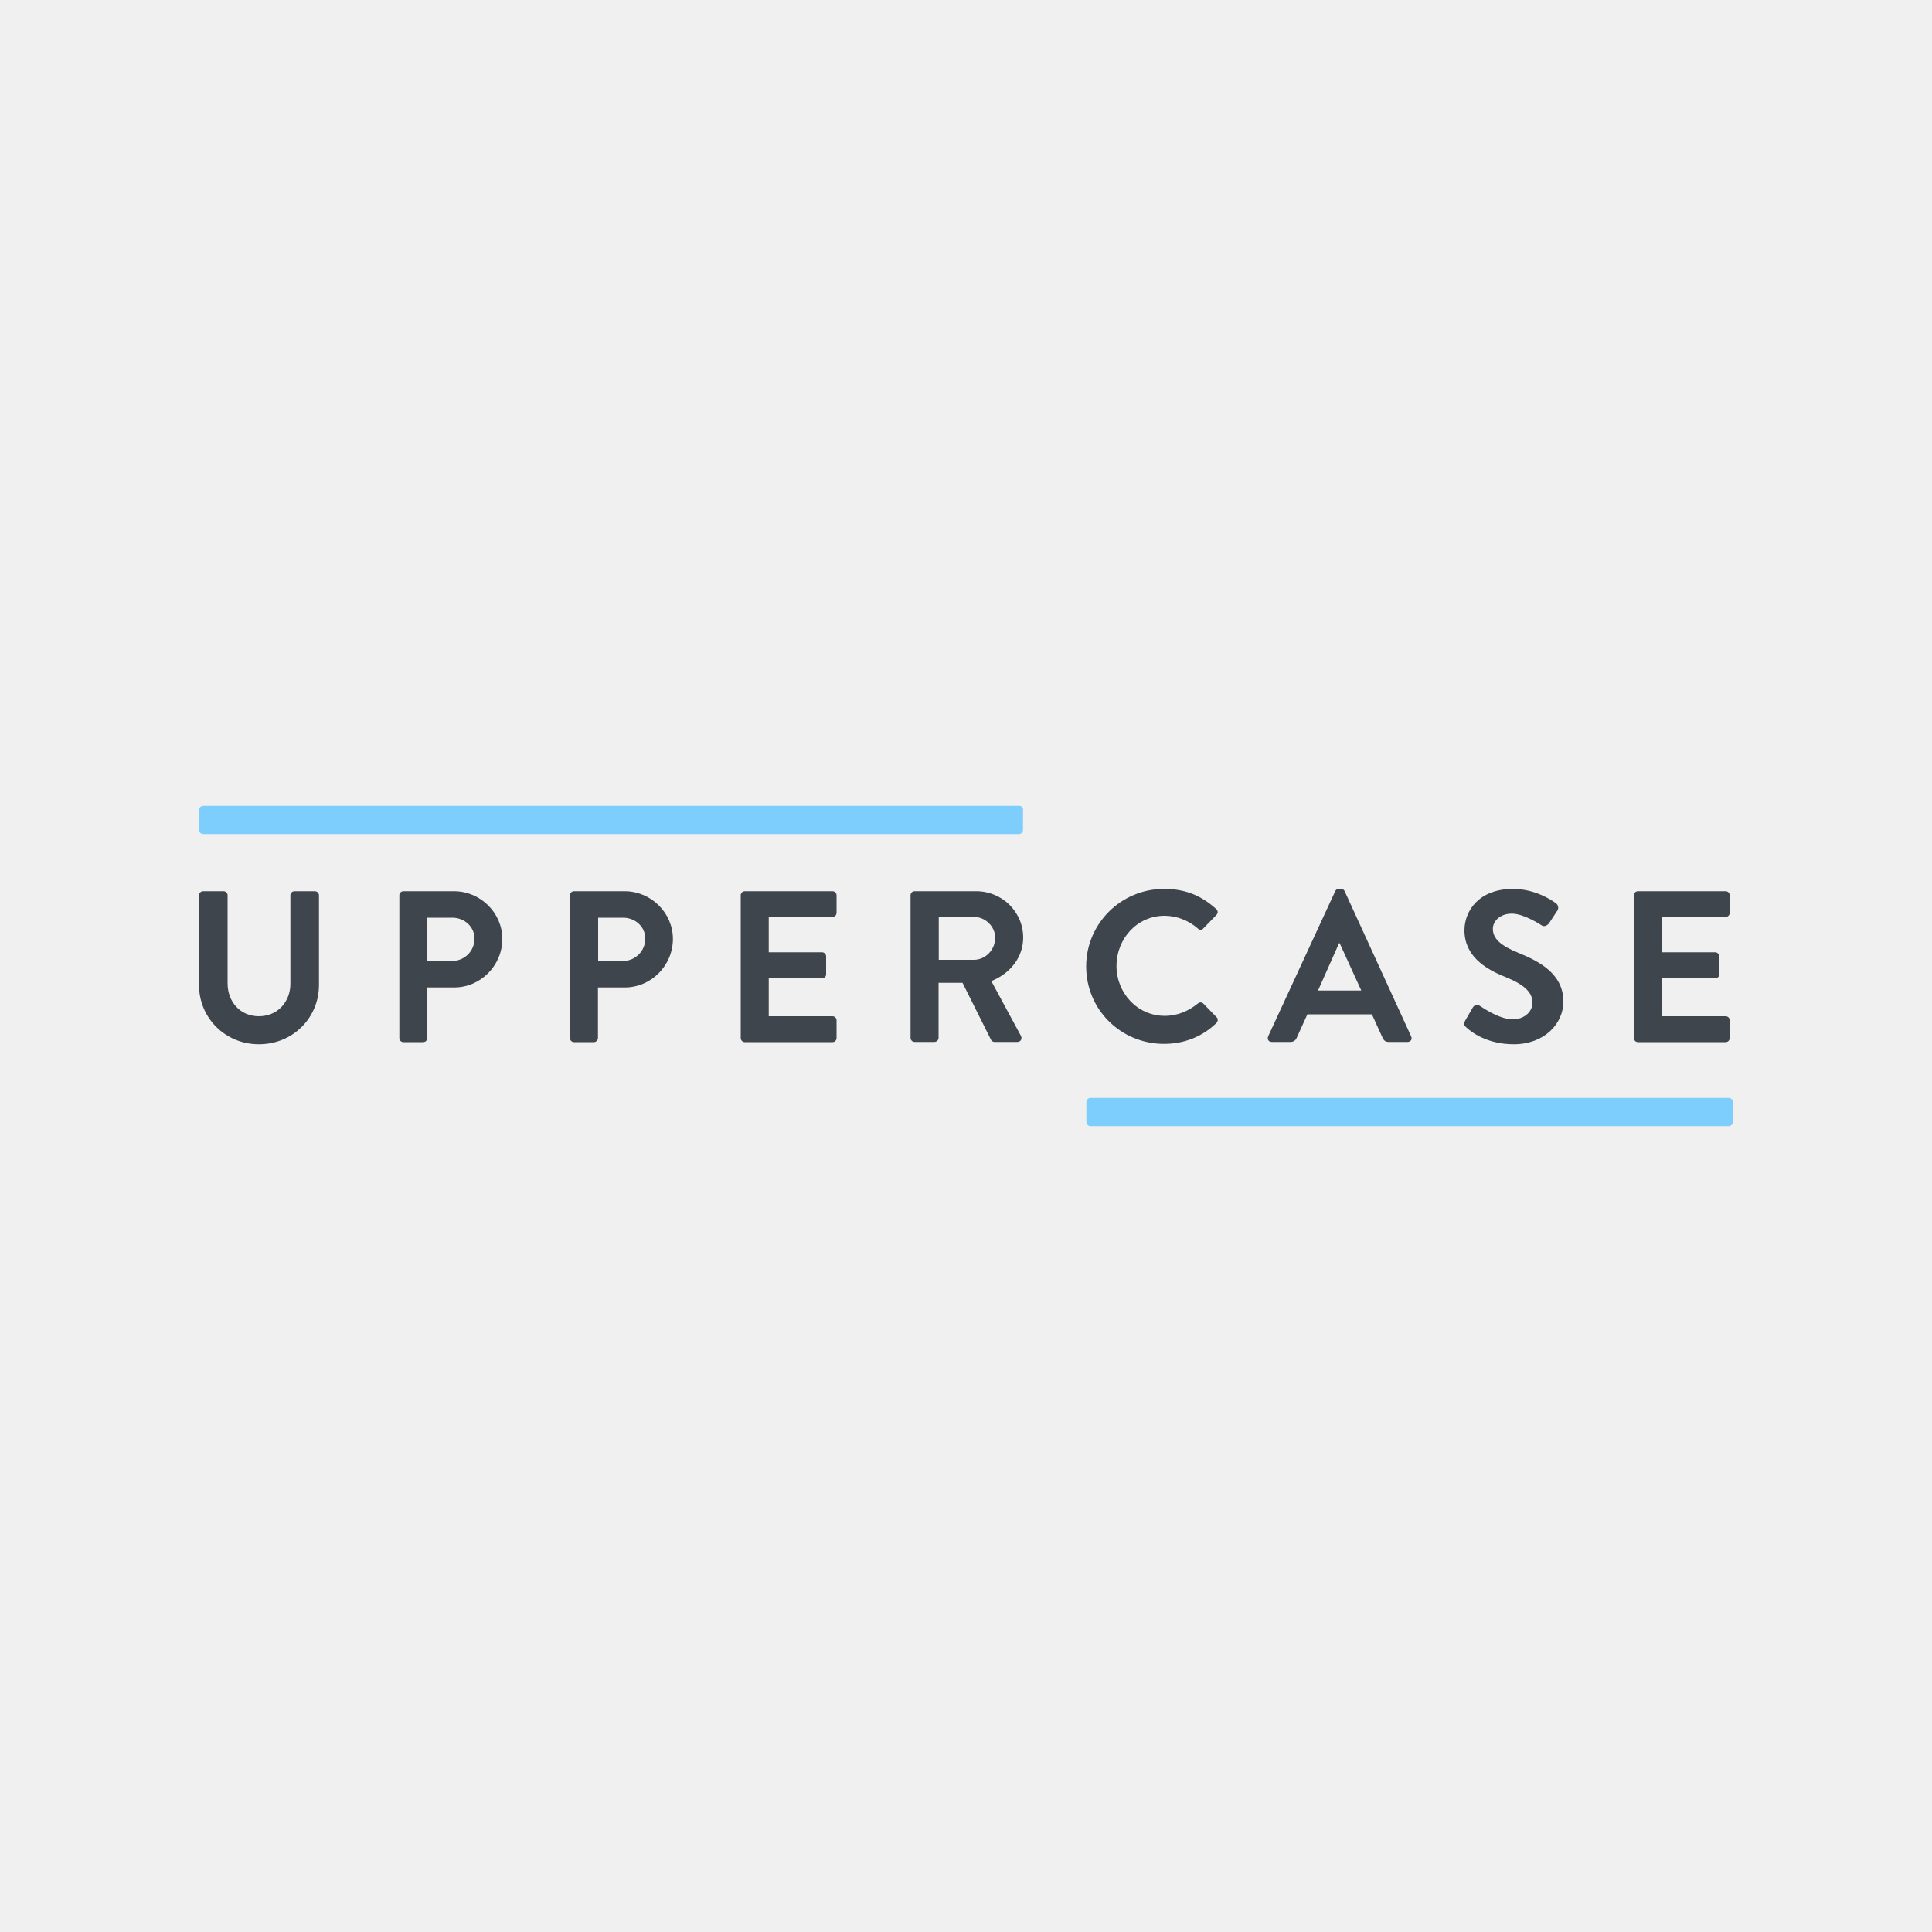
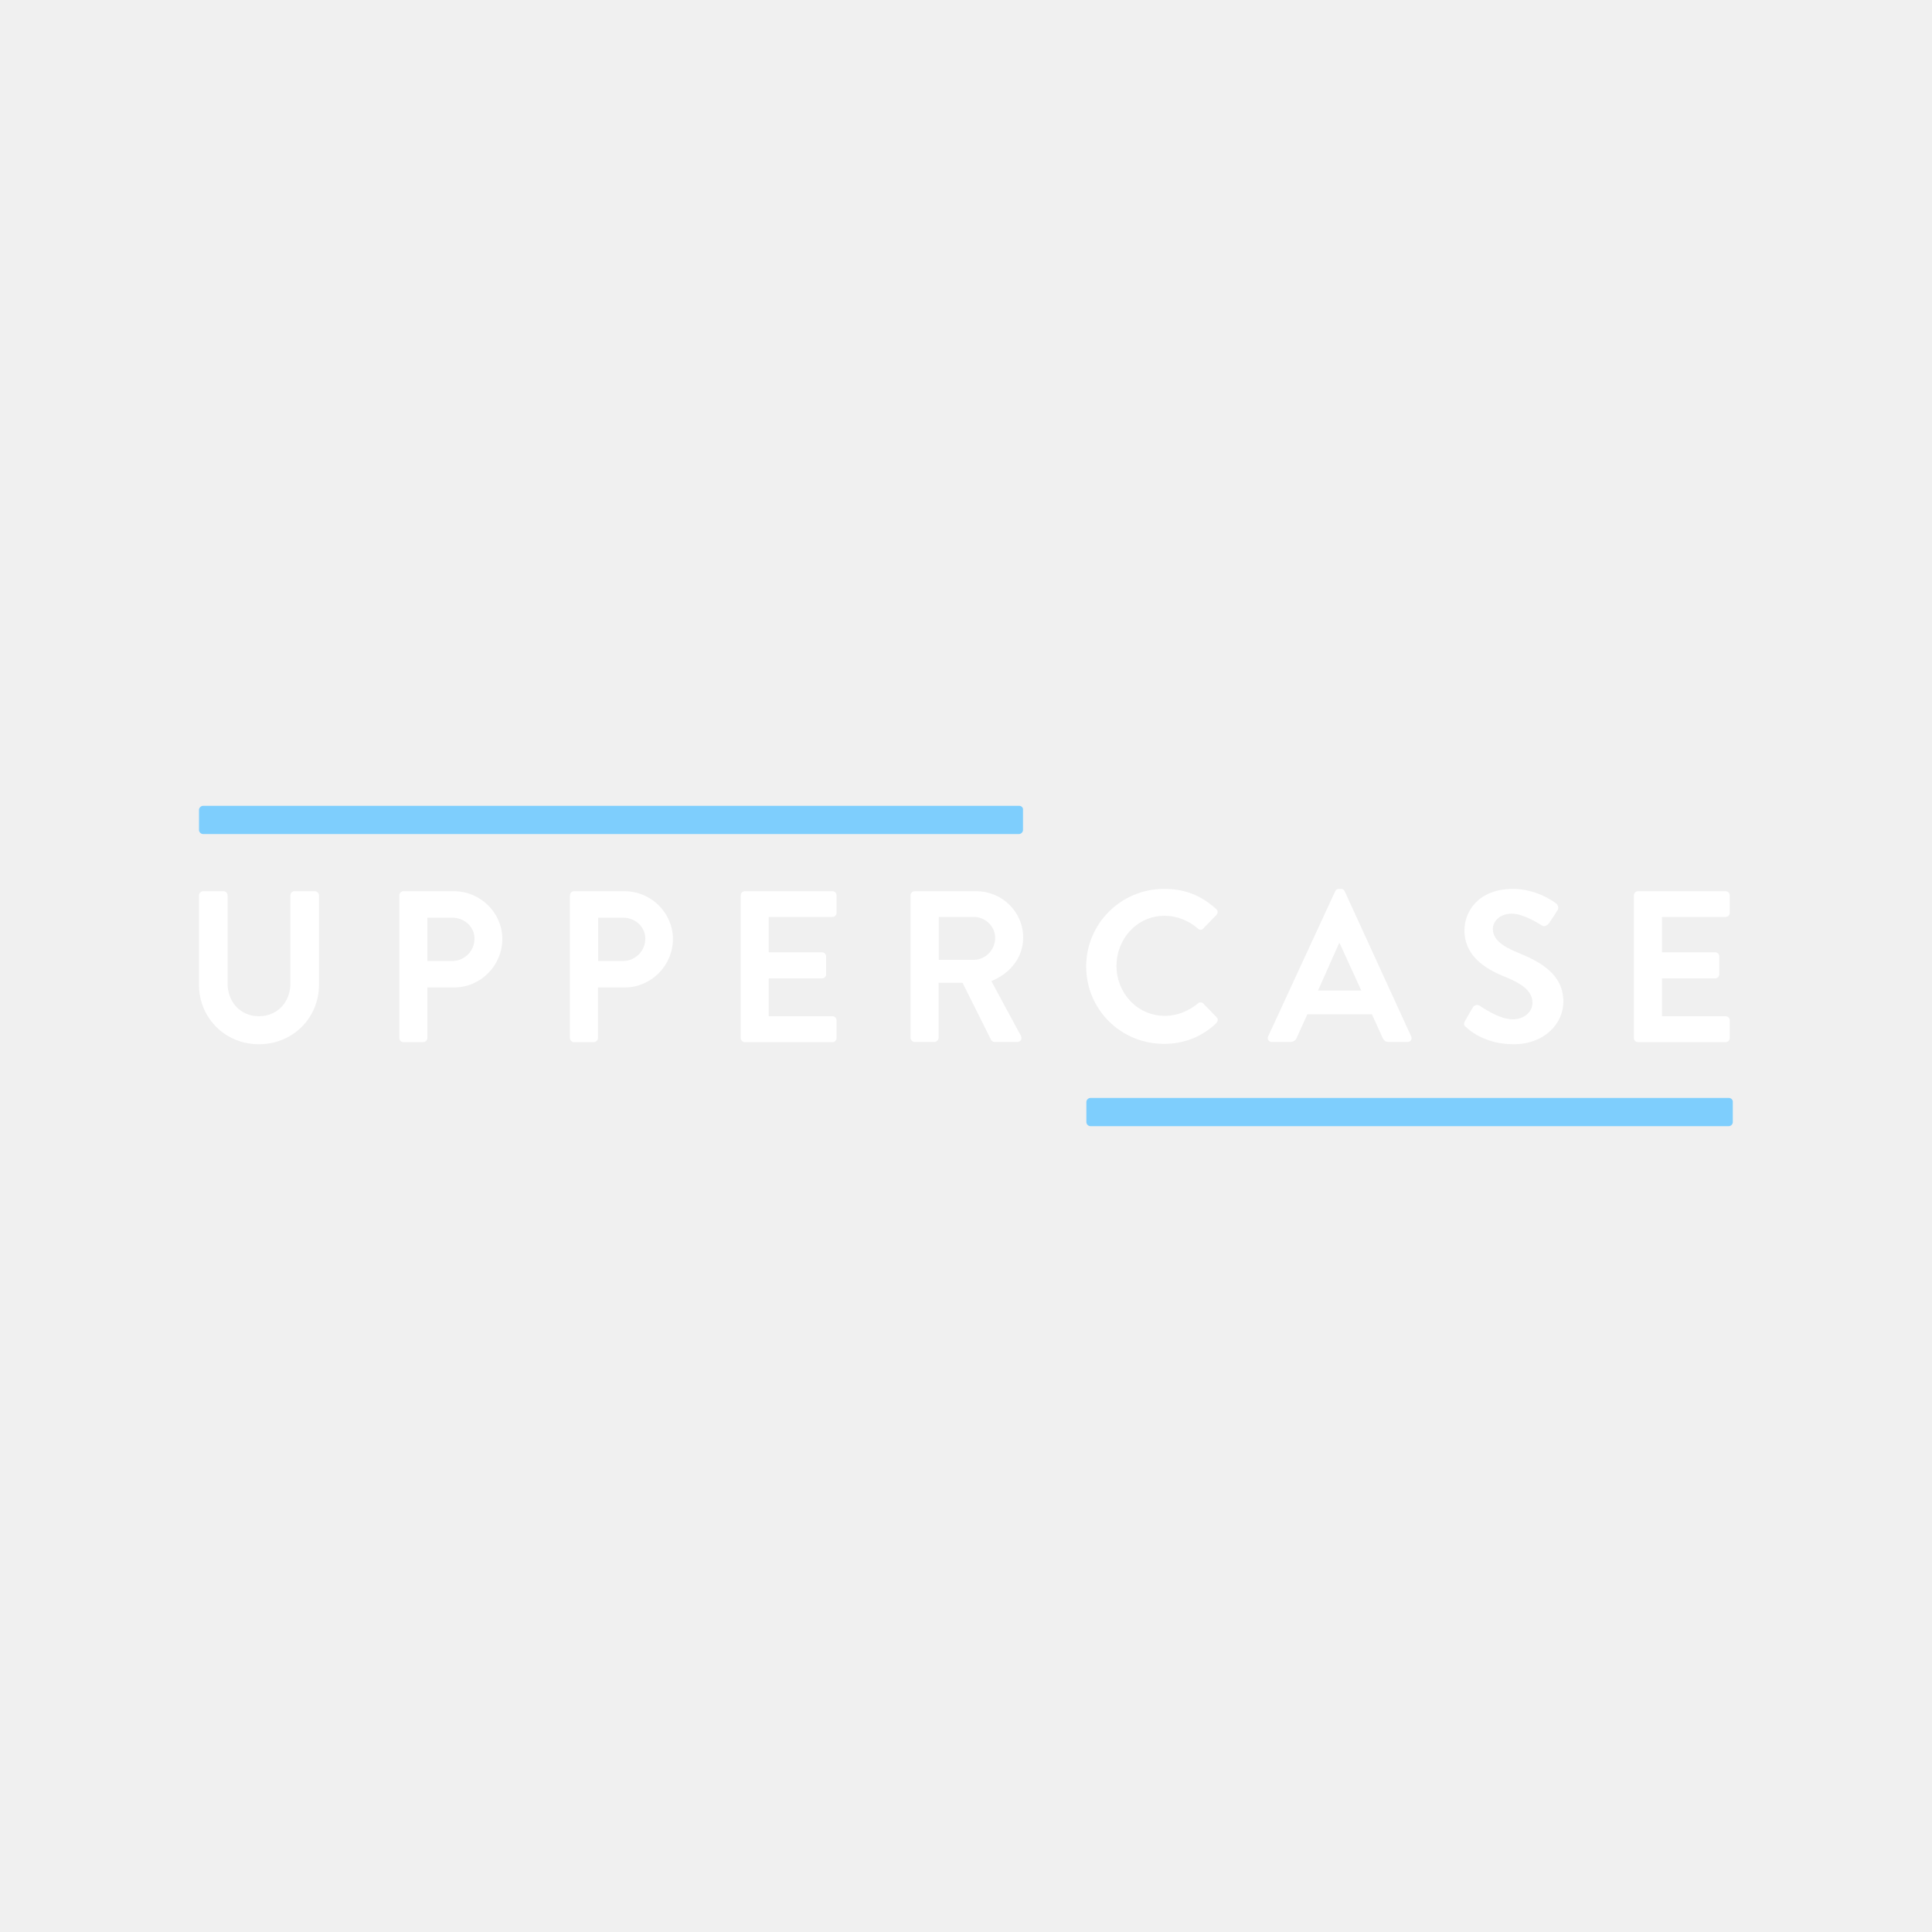
<svg xmlns="http://www.w3.org/2000/svg" version="1.1" id="Layer_1" x="0px" y="0px" viewBox="0 0 1000 1000" style="enable-background:new 0 0 1000 1000;" xml:space="preserve">
  <style type="text/css">
- 	.st0{fill:#3E454C;}
+ 	.st0{fill:#FFFFFF;}
	.st1{fill:#7ECEFD;}
</style>
  <g>
-     <g>
-       <path class="st0" d="M103,463.4c0-1.1,1-2.1,2.1-2.1h10.6c1.2,0,2.1,1,2.1,2.1V509c0,9.5,6.5,17,16.2,17s16.3-7.5,16.3-16.8v-45.8    c0-1.1,0.9-2.1,2.1-2.1H163c1.1,0,2.1,1,2.1,2.1v46.4c0,17-13.5,30.7-31.1,30.7c-17.5,0-31-13.7-31-30.7V463.4z" />
-       <path class="st0" d="M206.7,463.4c0-1.1,0.9-2.1,2.1-2.1H235c13.7,0,25,11.2,25,24.7c0,13.8-11.3,25.1-24.9,25.1h-13.9v26.2    c0,1.1-1,2.1-2.1,2.1h-10.3c-1.2,0-2.1-1-2.1-2.1V463.4z M234.1,497.4c6.2,0,11.5-5,11.5-11.6c0-6.1-5.2-10.8-11.5-10.8h-12.9    v22.4H234.1z" />
-       <path class="st0" d="M295,463.4c0-1.1,0.9-2.1,2.1-2.1h26.2c13.7,0,25,11.2,25,24.7c0,13.8-11.3,25.1-24.9,25.1h-13.9v26.2    c0,1.1-1,2.1-2.1,2.1h-10.3c-1.2,0-2.1-1-2.1-2.1V463.4z M322.5,497.4c6.2,0,11.5-5,11.5-11.6c0-6.1-5.2-10.8-11.5-10.8h-12.9    v22.4H322.5z" />
-       <path class="st0" d="M383.4,463.4c0-1.1,0.9-2.1,2.1-2.1h45.4c1.2,0,2.1,1,2.1,2.1v9.1c0,1.1-0.9,2.1-2.1,2.1h-33v18.3h27.6    c1.1,0,2.1,1,2.1,2.1v9.3c0,1.2-1,2.1-2.1,2.1h-27.6V526h33c1.2,0,2.1,1,2.1,2.1v9.2c0,1.1-0.9,2.1-2.1,2.1h-45.4    c-1.2,0-2.1-1-2.1-2.1V463.4z" />
-       <path class="st0" d="M471.3,463.4c0-1.1,0.9-2.1,2.1-2.1h31.9c13.4,0,24.3,10.7,24.3,24c0,10.3-6.8,18.6-16.5,22.5l15.3,28.3    c0.8,1.5,0,3.2-1.9,3.2h-11.7c-1,0-1.6-0.6-1.8-1l-14.8-29.6h-12.4v28.5c0,1.1-1,2.1-2.1,2.1h-10.3c-1.2,0-2.1-1-2.1-2.1V463.4z     M504.1,496.8c5.9,0,11-5.1,11-11.4c0-5.9-5.1-10.8-11-10.8h-18.2v22.2H504.1z" />
-       <path class="st0" d="M602.5,460.1c11.3,0,19.4,3.6,27,10.4c1,0.9,1,2.2,0.1,3.1l-6.8,7c-0.8,0.9-1.9,0.9-2.8,0    c-4.7-4.1-10.9-6.6-17.2-6.6c-14.3,0-24.9,11.9-24.9,26c0,13.9,10.7,25.8,25,25.8c6.7,0,12.4-2.6,17.1-6.4c0.9-0.8,2.1-0.7,2.8,0    l6.9,7.1c0.9,0.8,0.7,2.2-0.1,3c-7.6,7.4-17.2,10.8-27.1,10.8c-22.3,0-40.3-17.7-40.3-40.1C562.2,478.1,580.2,460.1,602.5,460.1z" />
-       <path class="st0" d="M656.4,536.4l34.7-75.1c0.3-0.7,0.9-1.2,1.9-1.2h1.1c1.1,0,1.6,0.6,1.9,1.2l34.4,75.1    c0.7,1.5-0.2,2.9-1.9,2.9h-9.7c-1.7,0-2.5-0.7-3.2-2.2l-5.5-12.1h-33.4l-5.5,12.1c-0.4,1.1-1.5,2.2-3.2,2.2h-9.7    C656.6,539.3,655.8,537.9,656.4,536.4z M704.6,512.7l-11.2-24.5h-0.3l-10.9,24.5H704.6z" />
-       <path class="st0" d="M758.3,528.4l4-6.9c0.9-1.6,2.8-1.6,3.8-0.8c0.6,0.3,9.6,6.9,16.9,6.9c5.8,0,10.2-3.8,10.2-8.6    c0-5.7-4.8-9.6-14.2-13.4c-10.5-4.2-21-10.9-21-24.1c0-9.9,7.4-21.4,25.1-21.4c11.4,0,20.1,5.8,22.3,7.5c1.1,0.7,1.5,2.6,0.7,3.7    l-4.2,6.4c-0.9,1.3-2.6,2.2-3.9,1.3c-0.9-0.6-9.4-6.1-15.5-6.1c-6.4,0-9.8,4.2-9.8,7.8c0,5.2,4.1,8.8,13.2,12.5    c10.8,4.4,23.3,10.8,23.3,25.2c0,11.5-9.9,22.1-25.7,22.1c-14.1,0-22.3-6.6-24.5-8.7C757.8,530.8,757.3,530.2,758.3,528.4z" />
-       <path class="st0" d="M845.7,463.4c0-1.1,0.9-2.1,2.1-2.1h45.4c1.2,0,2.1,1,2.1,2.1v9.1c0,1.1-0.9,2.1-2.1,2.1h-33v18.3h27.6    c1.1,0,2.1,1,2.1,2.1v9.3c0,1.2-1,2.1-2.1,2.1h-27.6V526h33c1.2,0,2.1,1,2.1,2.1v9.2c0,1.1-0.9,2.1-2.1,2.1h-45.4    c-1.2,0-2.1-1-2.1-2.1V463.4z" />
-     </g>
-     <path class="st1" d="M527.6,417.1h-67.6h-6.2h-67.1H386h-72.9h-0.5h-65.3h-8.1H179h-5.5h-68.4c-1.1,0-2.1,1-2.1,2.1v10.4   c0,1.1,1,2.1,2.1,2.1h68.4h5.5h60.3h8.1h65.3h0.5H386h0.5h67.1h6.2h67.6c1.1,0,2.1-1,2.1-2.1v-10.4   C529.7,418.1,528.7,417.1,527.6,417.1z" />
-     <path class="st1" d="M894.9,568.3h-67.6H821h-67.1h-0.5h-72.9H680h-41.8h-31.6h-42.2c-1.1,0-2.1,1-2.1,2.1v10.4   c0,1.1,1,2.1,2.1,2.1h42.2h31.6H680h0.5h72.9h0.5H821h6.2h67.6c1.1,0,2.1-1,2.1-2.1v-10.4C897,569.3,896,568.3,894.9,568.3z" />
+     <path class="st0" d="M103,463.4c0-1.1,1-2.1,2.1-2.1h10.6c1.2,0,2.1,1,2.1,2.1V509c0,9.5,6.5,17,16.2,17s16.3-7.5,16.3-16.8v-45.8   c0-1.1,0.9-2.1,2.1-2.1H163c1.1,0,2.1,1,2.1,2.1v46.4c0,17-13.5,30.7-31.1,30.7c-17.5,0-31-13.7-31-30.7V463.4z" />
+     <path class="st0" d="M206.7,463.4c0-1.1,0.9-2.1,2.1-2.1H235c13.7,0,25,11.2,25,24.7c0,13.8-11.3,25.1-24.9,25.1h-13.9v26.2   c0,1.1-1,2.1-2.1,2.1h-10.3c-1.2,0-2.1-1-2.1-2.1V463.4z M234.1,497.4c6.2,0,11.5-5,11.5-11.6c0-6.1-5.2-10.8-11.5-10.8h-12.9v22.4   H234.1z" />
+     <path class="st0" d="M295,463.4c0-1.1,0.9-2.1,2.1-2.1h26.2c13.7,0,25,11.2,25,24.7c0,13.8-11.3,25.1-24.9,25.1h-13.9v26.2   c0,1.1-1,2.1-2.1,2.1h-10.3c-1.2,0-2.1-1-2.1-2.1L295,463.4L295,463.4z M322.5,497.4c6.2,0,11.5-5,11.5-11.6   c0-6.1-5.2-10.8-11.5-10.8h-12.9v22.4H322.5z" />
+     <path class="st0" d="M383.4,463.4c0-1.1,0.9-2.1,2.1-2.1h45.4c1.2,0,2.1,1,2.1,2.1v9.1c0,1.1-0.9,2.1-2.1,2.1h-33v18.3h27.6   c1.1,0,2.1,1,2.1,2.1v9.3c0,1.2-1,2.1-2.1,2.1h-27.6V526h33c1.2,0,2.1,1,2.1,2.1v9.2c0,1.1-0.9,2.1-2.1,2.1h-45.4   c-1.2,0-2.1-1-2.1-2.1V463.4z" />
+     <path class="st0" d="M471.3,463.4c0-1.1,0.9-2.1,2.1-2.1h31.9c13.4,0,24.3,10.7,24.3,24c0,10.3-6.8,18.6-16.5,22.5l15.3,28.3   c0.8,1.5,0,3.2-1.9,3.2h-11.7c-1,0-1.6-0.6-1.8-1l-14.8-29.6h-12.4v28.5c0,1.1-1,2.1-2.1,2.1h-10.3c-1.2,0-2.1-1-2.1-2.1   L471.3,463.4L471.3,463.4z M504.1,496.8c5.9,0,11-5.1,11-11.4c0-5.9-5.1-10.8-11-10.8h-18.2v22.2L504.1,496.8L504.1,496.8z" />
+     <path class="st0" d="M602.5,460.1c11.3,0,19.4,3.6,27,10.4c1,0.9,1,2.2,0.1,3.1l-6.8,7c-0.8,0.9-1.9,0.9-2.8,0   c-4.7-4.1-10.9-6.6-17.2-6.6c-14.3,0-24.9,11.9-24.9,26c0,13.9,10.7,25.8,25,25.8c6.7,0,12.4-2.6,17.1-6.4c0.9-0.8,2.1-0.7,2.8,0   l6.9,7.1c0.9,0.8,0.7,2.2-0.1,3c-7.6,7.4-17.2,10.8-27.1,10.8c-22.3,0-40.3-17.7-40.3-40.1C562.2,478.1,580.2,460.1,602.5,460.1z" />
+     <path class="st0" d="M656.4,536.4l34.7-75.1c0.3-0.7,0.9-1.2,1.9-1.2h1.1c1.1,0,1.6,0.6,1.9,1.2l34.4,75.1c0.7,1.5-0.2,2.9-1.9,2.9   h-9.7c-1.7,0-2.5-0.7-3.2-2.2l-5.5-12.1h-33.4l-5.5,12.1c-0.4,1.1-1.5,2.2-3.2,2.2h-9.7C656.6,539.3,655.8,537.9,656.4,536.4z    M704.6,512.7l-11.2-24.5h-0.3l-10.9,24.5H704.6z" />
+     <path class="st0" d="M758.3,528.4l4-6.9c0.9-1.6,2.8-1.6,3.8-0.8c0.6,0.3,9.6,6.9,16.9,6.9c5.8,0,10.2-3.8,10.2-8.6   c0-5.7-4.8-9.6-14.2-13.4c-10.5-4.2-21-10.9-21-24.1c0-9.9,7.4-21.4,25.1-21.4c11.4,0,20.1,5.8,22.3,7.5c1.1,0.7,1.5,2.6,0.7,3.7   l-4.2,6.4c-0.9,1.3-2.6,2.2-3.9,1.3c-0.9-0.6-9.4-6.1-15.5-6.1c-6.4,0-9.8,4.2-9.8,7.8c0,5.2,4.1,8.8,13.2,12.5   c10.8,4.4,23.3,10.8,23.3,25.2c0,11.5-9.9,22.1-25.7,22.1c-14.1,0-22.3-6.6-24.5-8.7C757.8,530.8,757.3,530.2,758.3,528.4z" />
+     <path class="st0" d="M845.7,463.4c0-1.1,0.9-2.1,2.1-2.1h45.4c1.2,0,2.1,1,2.1,2.1v9.1c0,1.1-0.9,2.1-2.1,2.1h-33v18.3h27.6   c1.1,0,2.1,1,2.1,2.1v9.3c0,1.2-1,2.1-2.1,2.1h-27.6V526h33c1.2,0,2.1,1,2.1,2.1v9.2c0,1.1-0.9,2.1-2.1,2.1h-45.4   c-1.2,0-2.1-1-2.1-2.1V463.4z" />
  </g>
+   <path class="st1" d="M527.6,417.1H460h-6.2h-67.1H386h-72.9h-0.5h-65.3h-8.1H179h-5.5h-68.4c-1.1,0-2.1,1-2.1,2.1v10.4  c0,1.1,1,2.1,2.1,2.1h68.4h5.5h60.3h8.1h65.3h0.5H386h0.5h67.1h6.2h67.6c1.1,0,2.1-1,2.1-2.1v-10.4  C529.7,418.1,528.7,417.1,527.6,417.1z" />
+   <path class="st1" d="M894.9,568.3h-67.6H821h-67.1h-0.5h-72.9H680h-41.8h-31.6h-42.2c-1.1,0-2.1,1-2.1,2.1v10.4c0,1.1,1,2.1,2.1,2.1  h42.2h31.6H680h0.5h72.9h0.5H821h6.2h67.6c1.1,0,2.1-1,2.1-2.1v-10.4C897,569.3,896,568.3,894.9,568.3z" />
</svg>
